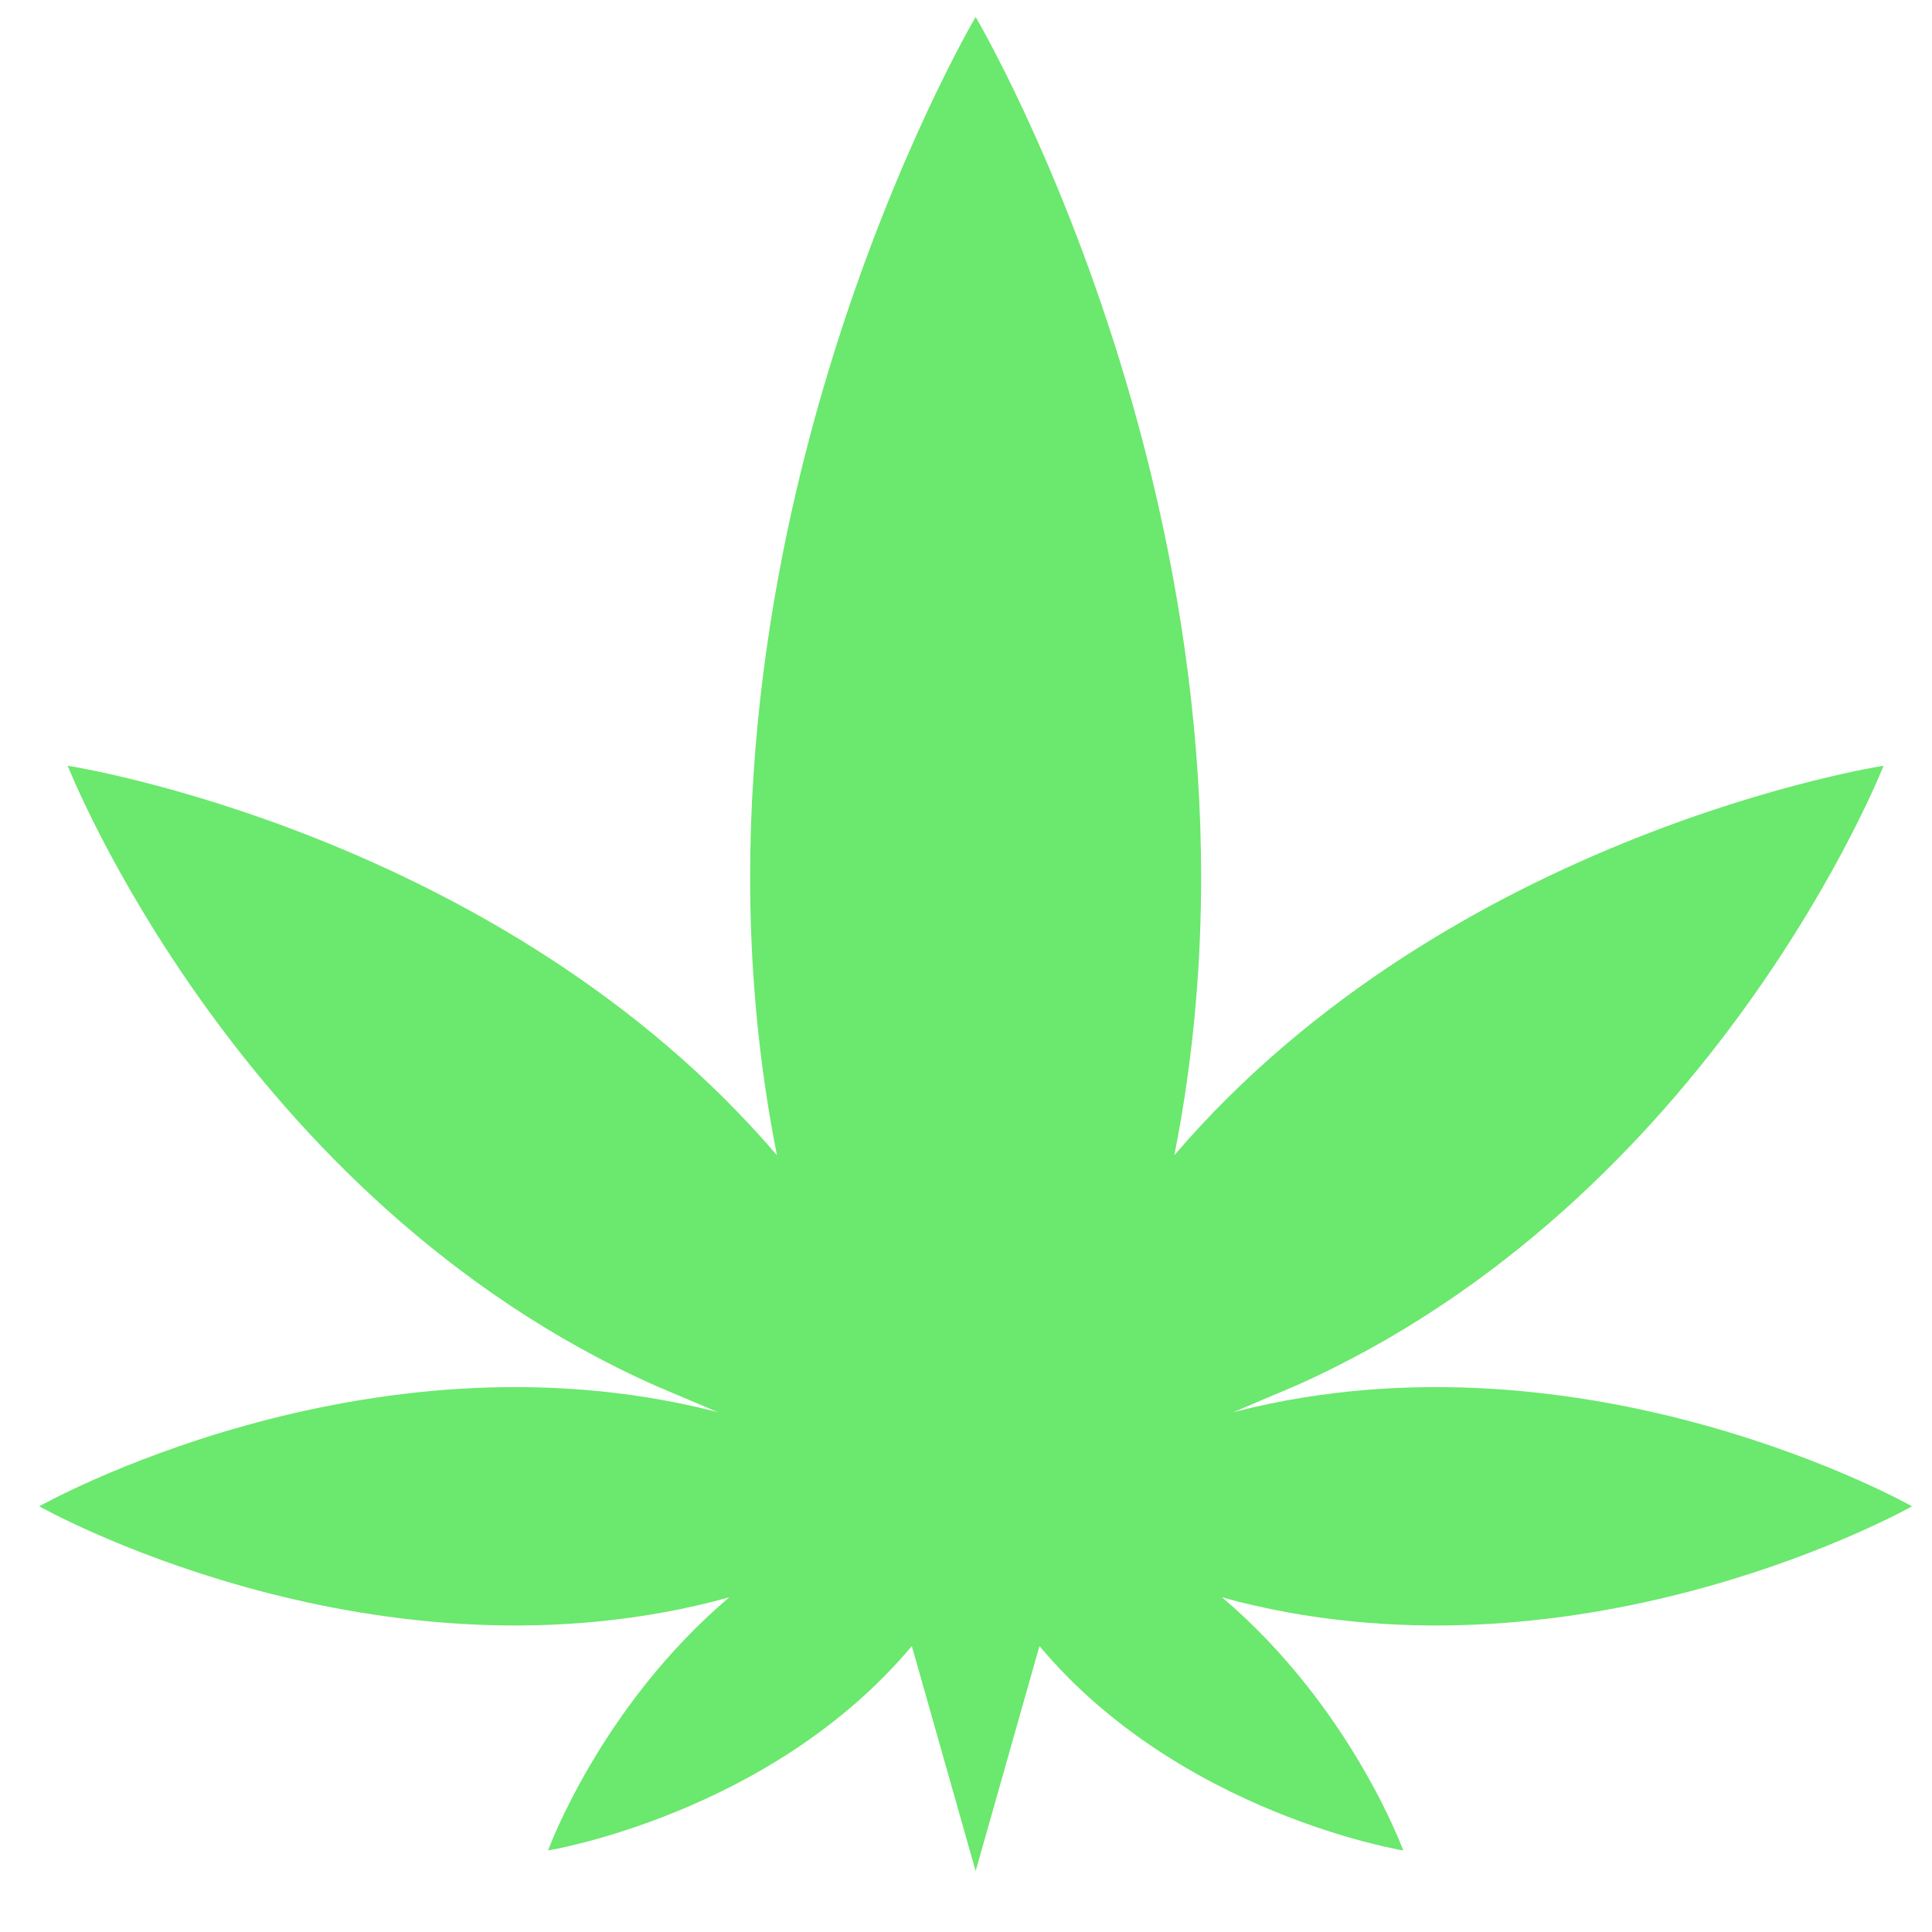
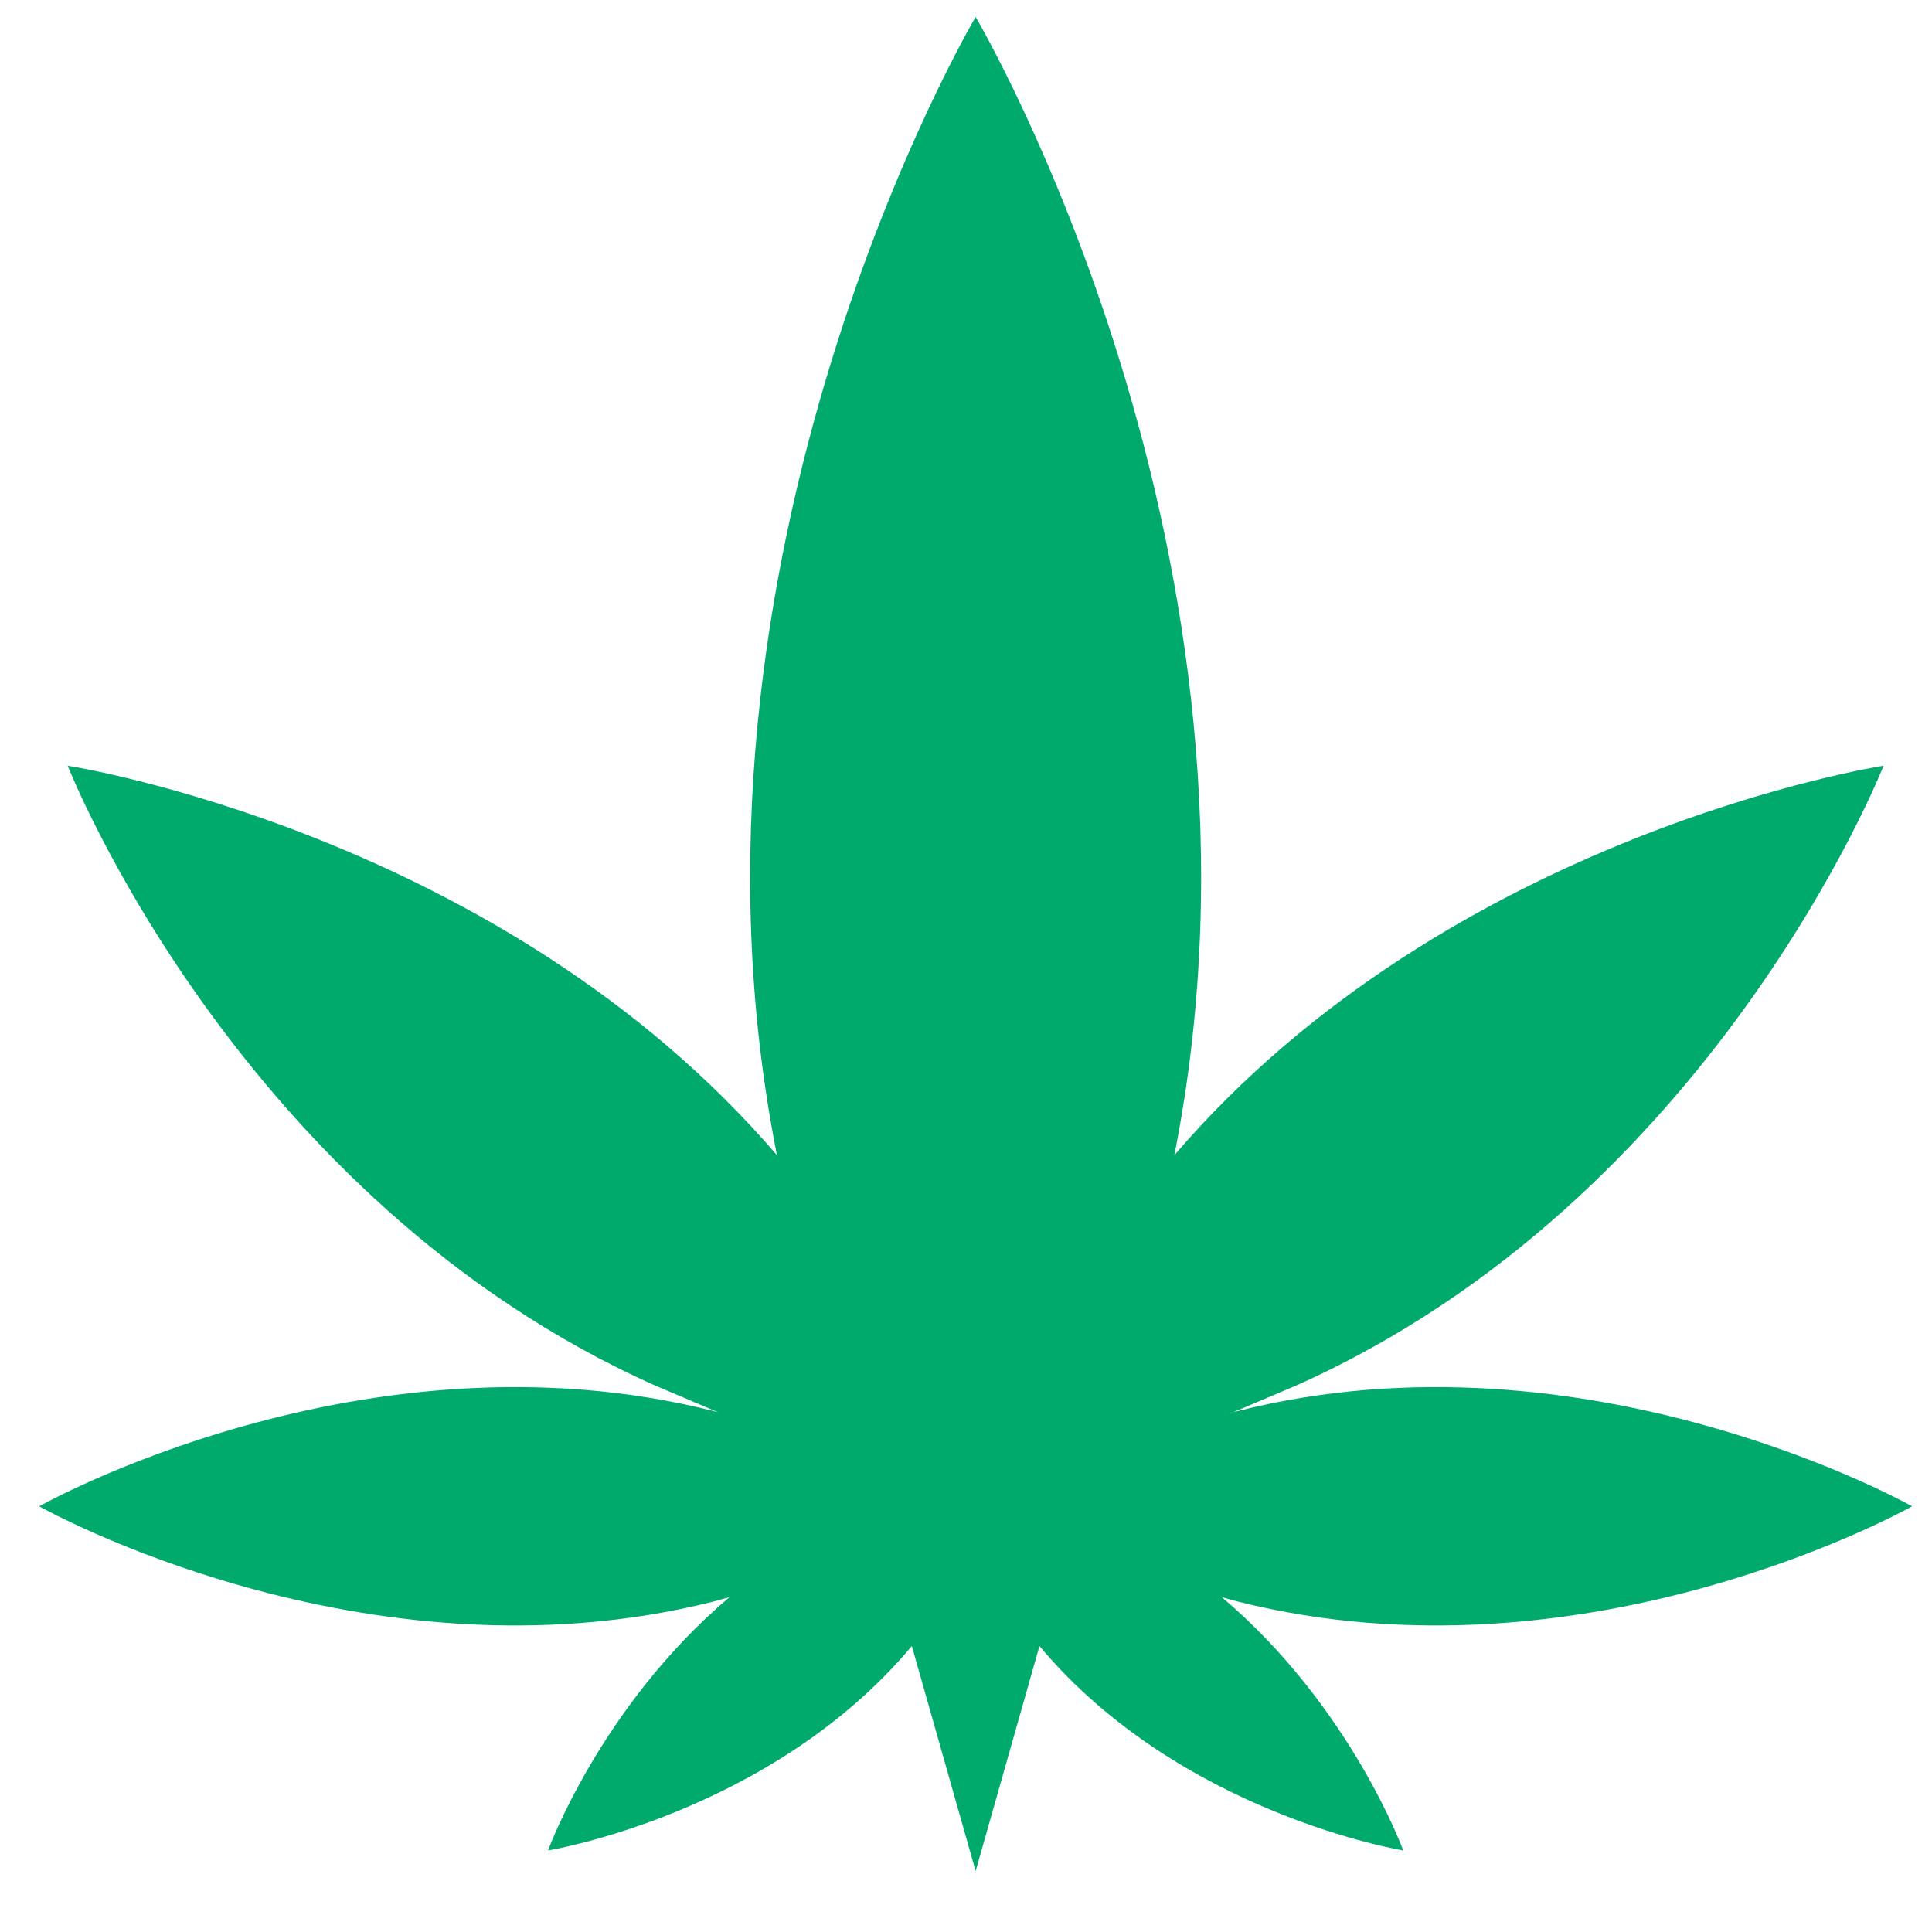
<svg xmlns="http://www.w3.org/2000/svg" width="600" zoomAndPan="magnify" viewBox="0 0 450 450" height="600" preserveAspectRatio="xMidYMid meet" version="1.0">
  <defs>
    <clipPath id="0519548268">
      <path d="M 9.137 3.75 L 445.637 3.75 L 445.637 435.75 L 9.137 435.75 Z M 9.137 3.75 " clip-rule="nonzero" />
    </clipPath>
  </defs>
  <g clip-path="url(#0519548268)">
-     <path fill="#6be86e" d="M 445.355 350.848 C 445.355 350.848 369.816 308.156 288.359 328.645 C 287.953 328.758 287.578 328.855 287.176 328.969 C 291.82 326.996 296.66 324.941 301.828 322.75 C 399.066 279.398 438.723 178.352 438.723 178.352 C 438.723 178.352 337.949 193.879 273.52 269.078 C 301.336 129.172 227.246 3.953 227.246 3.953 C 227.246 3.953 153.156 129.172 180.969 269.078 C 116.543 193.879 15.766 178.352 15.766 178.352 C 15.766 178.352 55.422 279.398 152.66 322.75 C 157.832 324.941 162.672 326.996 167.316 328.969 C 166.91 328.855 166.535 328.758 166.129 328.645 C 84.672 308.156 9.137 350.848 9.137 350.848 C 9.137 350.848 84.672 393.531 166.129 373.043 C 167.418 372.695 168.629 372.363 169.879 372.027 C 139.797 397.52 127.652 431.008 127.652 431.008 C 127.652 431.008 179.586 422.547 212.383 383.395 C 227.242 435.793 227.246 435.809 227.246 435.809 C 227.246 435.809 227.25 435.793 242.109 383.395 C 274.902 422.547 326.84 431.008 326.84 431.008 C 326.84 431.008 314.691 397.52 284.609 372.027 C 285.859 372.363 287.07 372.695 288.359 373.043 C 369.816 393.531 445.355 350.848 445.355 350.848 " fill-opacity="1" fill-rule="nonzero" />
+     <path fill="#00AA6C" d="M 445.355 350.848 C 445.355 350.848 369.816 308.156 288.359 328.645 C 287.953 328.758 287.578 328.855 287.176 328.969 C 291.82 326.996 296.66 324.941 301.828 322.75 C 399.066 279.398 438.723 178.352 438.723 178.352 C 438.723 178.352 337.949 193.879 273.52 269.078 C 301.336 129.172 227.246 3.953 227.246 3.953 C 227.246 3.953 153.156 129.172 180.969 269.078 C 116.543 193.879 15.766 178.352 15.766 178.352 C 15.766 178.352 55.422 279.398 152.66 322.75 C 157.832 324.941 162.672 326.996 167.316 328.969 C 166.91 328.855 166.535 328.758 166.129 328.645 C 84.672 308.156 9.137 350.848 9.137 350.848 C 9.137 350.848 84.672 393.531 166.129 373.043 C 167.418 372.695 168.629 372.363 169.879 372.027 C 139.797 397.52 127.652 431.008 127.652 431.008 C 127.652 431.008 179.586 422.547 212.383 383.395 C 227.242 435.793 227.246 435.809 227.246 435.809 C 227.246 435.809 227.25 435.793 242.109 383.395 C 274.902 422.547 326.84 431.008 326.84 431.008 C 326.84 431.008 314.691 397.52 284.609 372.027 C 285.859 372.363 287.07 372.695 288.359 373.043 C 369.816 393.531 445.355 350.848 445.355 350.848 " fill-opacity="1" fill-rule="nonzero" />
  </g>
</svg>
